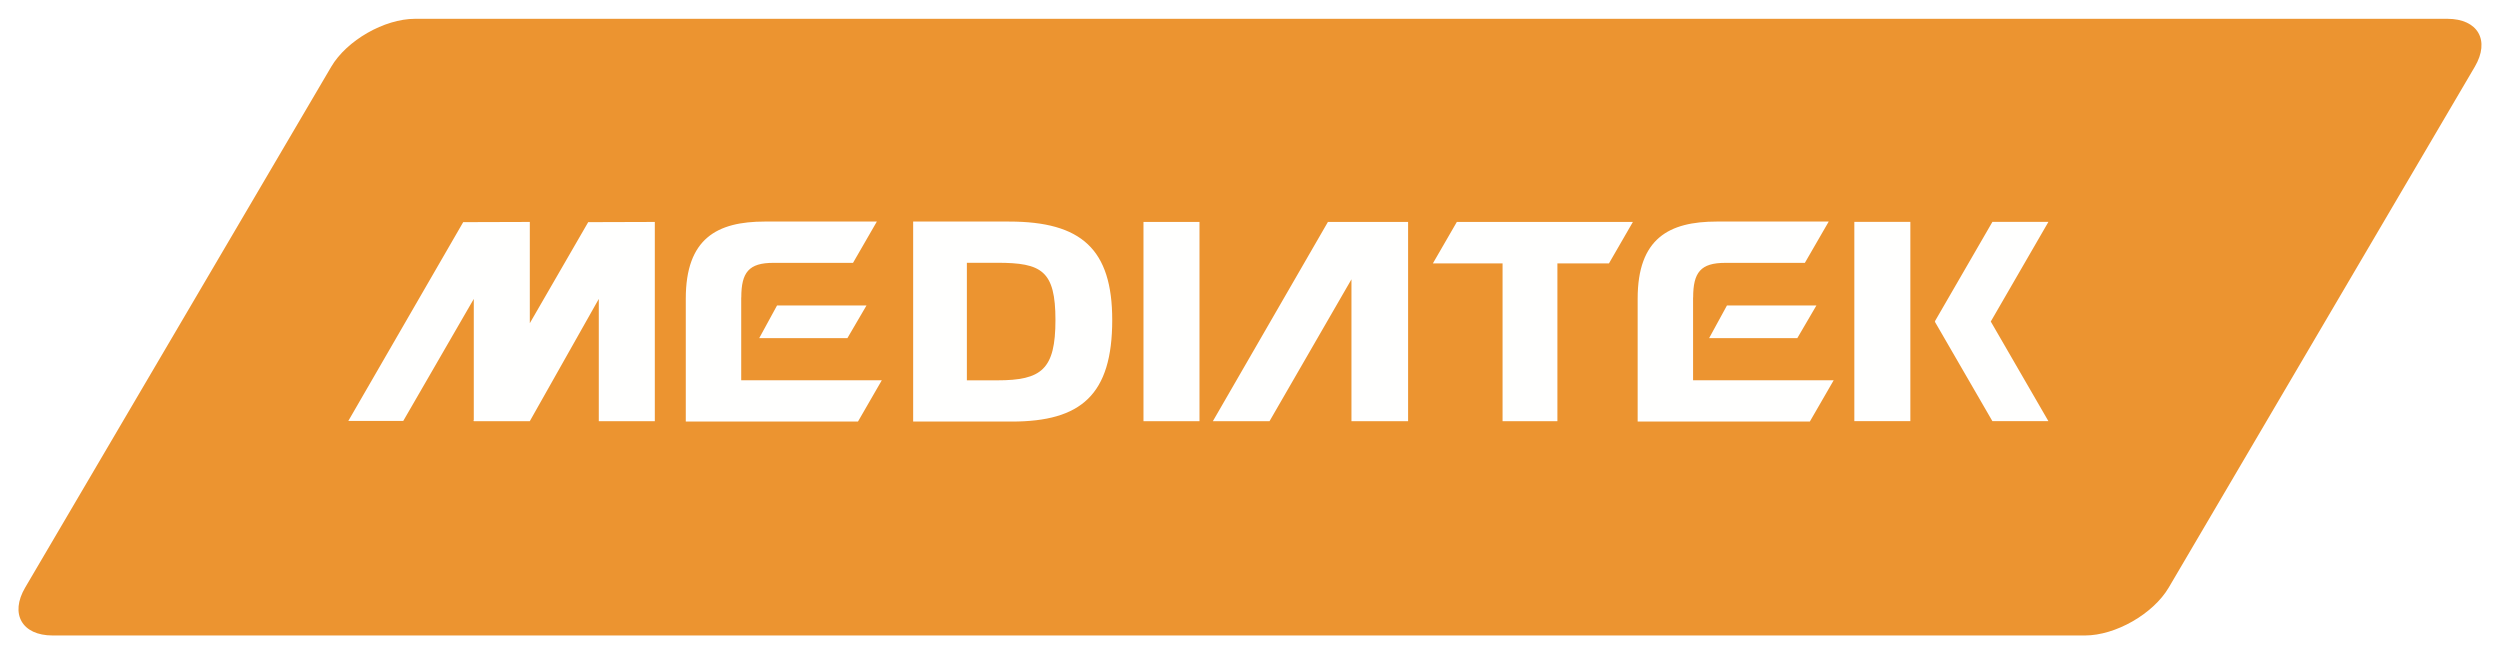
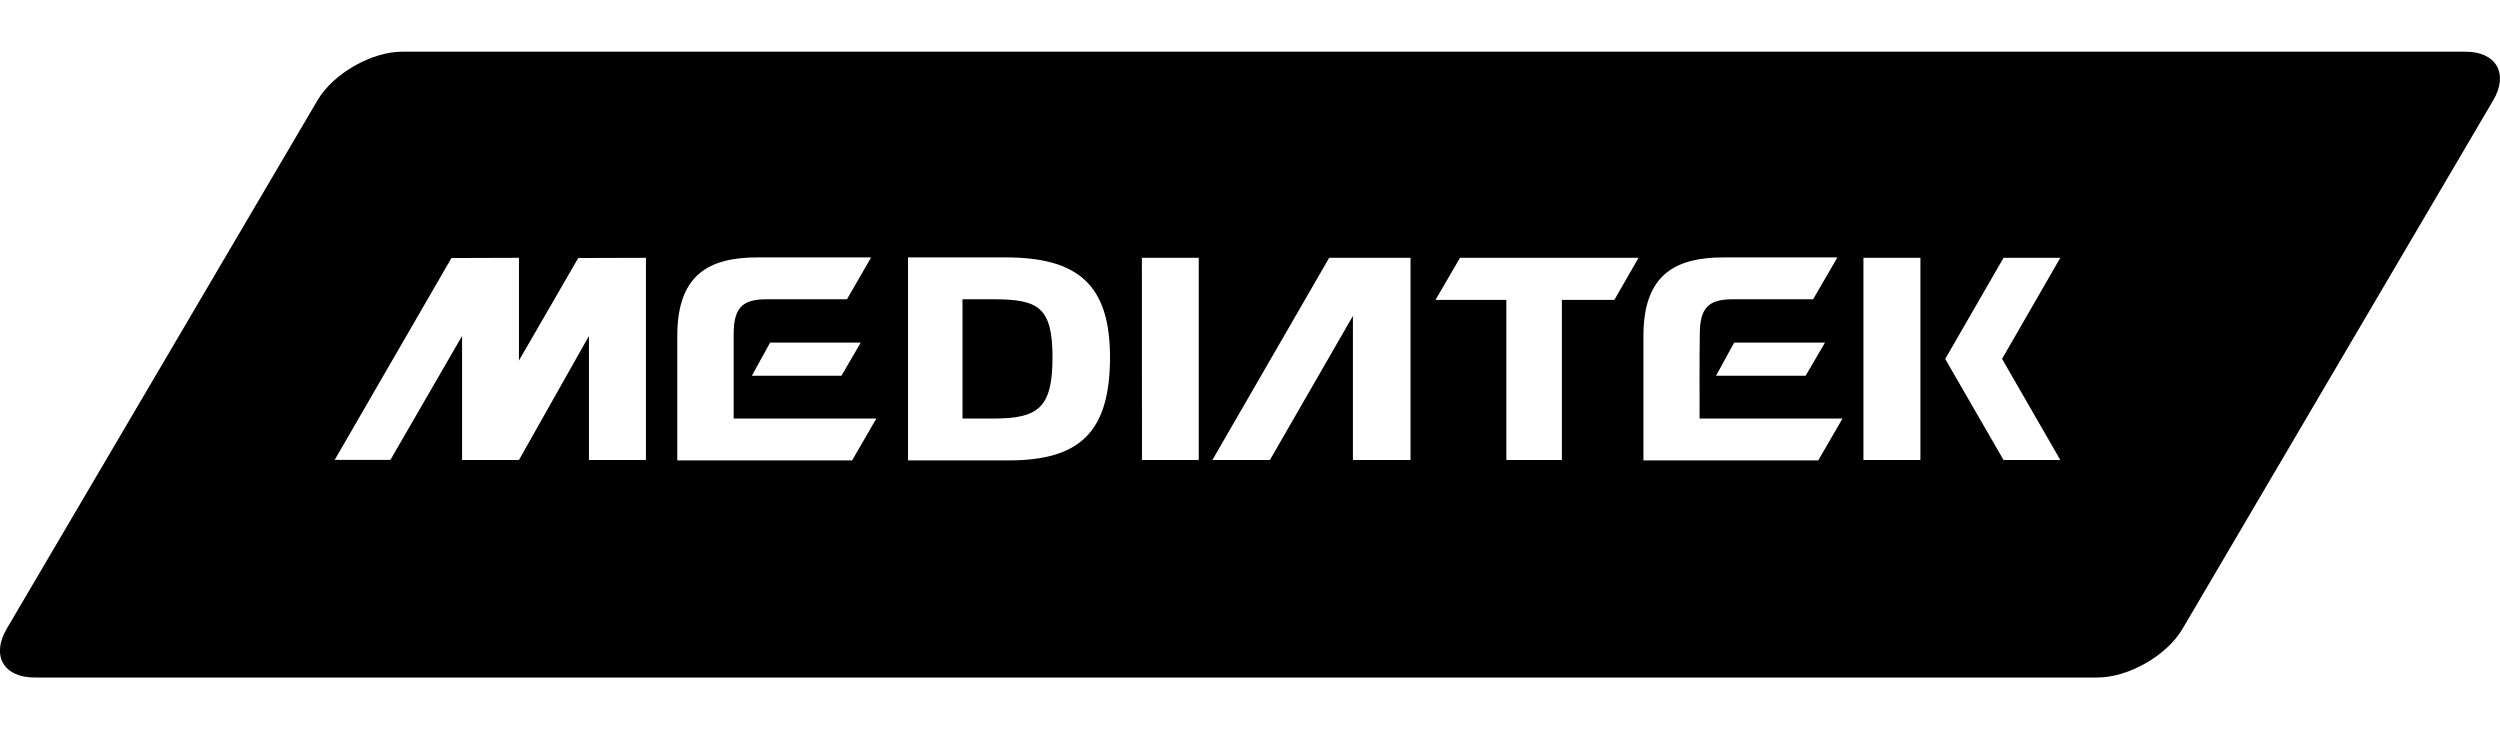
- <svg xmlns="http://www.w3.org/2000/svg" version="1.1" width="1024" height="268" viewBox="-1.179 -1.179 159.354 41.666" id="svg5781">
-   <defs id="defs5783" />
-   <path d="m 137.06,36.252 c -0.989,1.681 -3.391,3.055 -5.34,3.055 l -129.546,0 c -1.949,0 -2.736,-1.374 -1.748,-3.055 L 19.935,3.055 C 20.922,1.375 23.324,0 25.274,0 L 154.82,0 c 1.949,0 2.736,1.375 1.749,3.055 L 137.06,36.252" id="Fill-20" style="fill:#ec9430" />
-   <path d="m 32.592,19.402 0,-6.454 -4.246,0.013 -7.324,12.673 3.502,0 4.497,-7.779 0,7.727 -0.031,0.052 0.031,0 0,0.014 3.57,0 4.398,-7.793 0,7.793 3.571,0 0,-12.7 -4.246,0.013 -3.722,6.441 m 39.116,6.246 3.57,0 0,-12.7 -3.57,0 z m -9.319,-2.603 -1.938,0 0,-7.494 1.938,0 c 2.823,0 3.708,0.497 3.708,3.65 0,3.153 -0.885,3.843 -3.708,3.843 z m 0.761,-10.121 -6.123,0 0,12.748 6.287,0 c 4.415,0 6.402,-1.703 6.402,-6.474 0,-4.512 -1.967,-6.274 -6.566,-6.274 l 0,0 z m 27.005,2.666 4.442,0 0,10.058 3.495,0 0,-10.058 3.287,0 1.525,-2.642 -11.222,0 -1.527,2.642 m 16.586,2.174 0.004,6.15e-4 c 0,-1.605 0.481,-2.208 2.042,-2.208 l 5.079,0 1.521,-2.633 -7.134,0 c -3.038,0 -5.045,1.065 -5.045,4.914 l 0,7.834 10.975,0 1.52,-2.632 -8.963,0 0,-5.276 m -60.672,0 0.004,6.15e-4 c 0,-1.605 0.48,-2.208 2.041,-2.208 l 5.081,0 1.519,-2.633 -7.134,0 c -3.038,0 -5.045,1.065 -5.045,4.914 l 0,7.834 10.976,0 1.519,-2.632 -8.962,0 0,-5.276 m 40.266,-4.816 -2.868,0 -7.334,12.7 3.612,0 5.222,-9.042 0,9.042 3.61,0 0,-12.7 -2.243,0 m 39.393,6.364 -0.008,0 0.008,-0.03 3.665,-6.336 -3.57,0 -3.666,6.336 0.02,0.03 -0.02,0 3.666,6.335 3.57,0 -3.665,-6.335 m -8.706,6.335 3.571,0 0,-12.701 -3.571,0 z m -9.256,-5.294 5.623,0 1.217,-2.082 -5.702,0 -1.137,2.082 m -60.548,0 5.621,0 1.217,-2.082 -5.702,0 -1.136,2.082" id="Fill-32" style="fill:#fffffe" />
+ <svg xmlns="http://www.w3.org/2000/svg" fill="#000000" role="img" viewBox="0 8.5 24 7">
+   <path d="M3.863 8.996c-.296 0-.664.21-.815.467L.064 14.537c-.15.257-.029.467.267.467h19.805c.297 0 .665-.21.816-.467l2.983-5.074c.15-.257.03-.467-.268-.467zm3.41 1.975h1.09l-.232.402h-.776c-.238 0-.312.093-.312.338v.807h1.37l-.233.402H6.502v-1.197c0-.589.307-.752.771-.752zm1.444 0h.937c.703 0 1.002.27 1.002.959 0 .73-.301.99-.976.99h-.963zm7.832 0h1.09l-.233.402h-.775c-.239 0-.313.093-.313.338-.004.264-.002.539-.002.807h1.372l-.233.402h-1.678v-1.197c0-.589.308-.752.772-.752zm-11.567.004v.986l.569-.984.65-.002v1.941h-.547v-1.191l-.672 1.191h-.546v-1.191l-.688 1.19h-.535l1.121-1.938zm5.98 0h.546v1.941h-.545zm1.798 0h.781v1.941h-.553v-1.383l-.797 1.383h-.552zm1.256 0h1.714l-.232.404h-.504v1.537h-.533v-1.537h-.68zm3.873 0h.547v1.941h-.547zm1.345 0h.545l-.558.968-.002.004h.002l.558.969h-.545l-.56-.97zm-9.994.398v1.145h.297c.432 0 .567-.104.567-.586 0-.483-.135-.559-.567-.559zm-1.847.416h.87l-.185.318h-.86zm9.255 0h.872l-.186.318h-.86Z" />
</svg>
